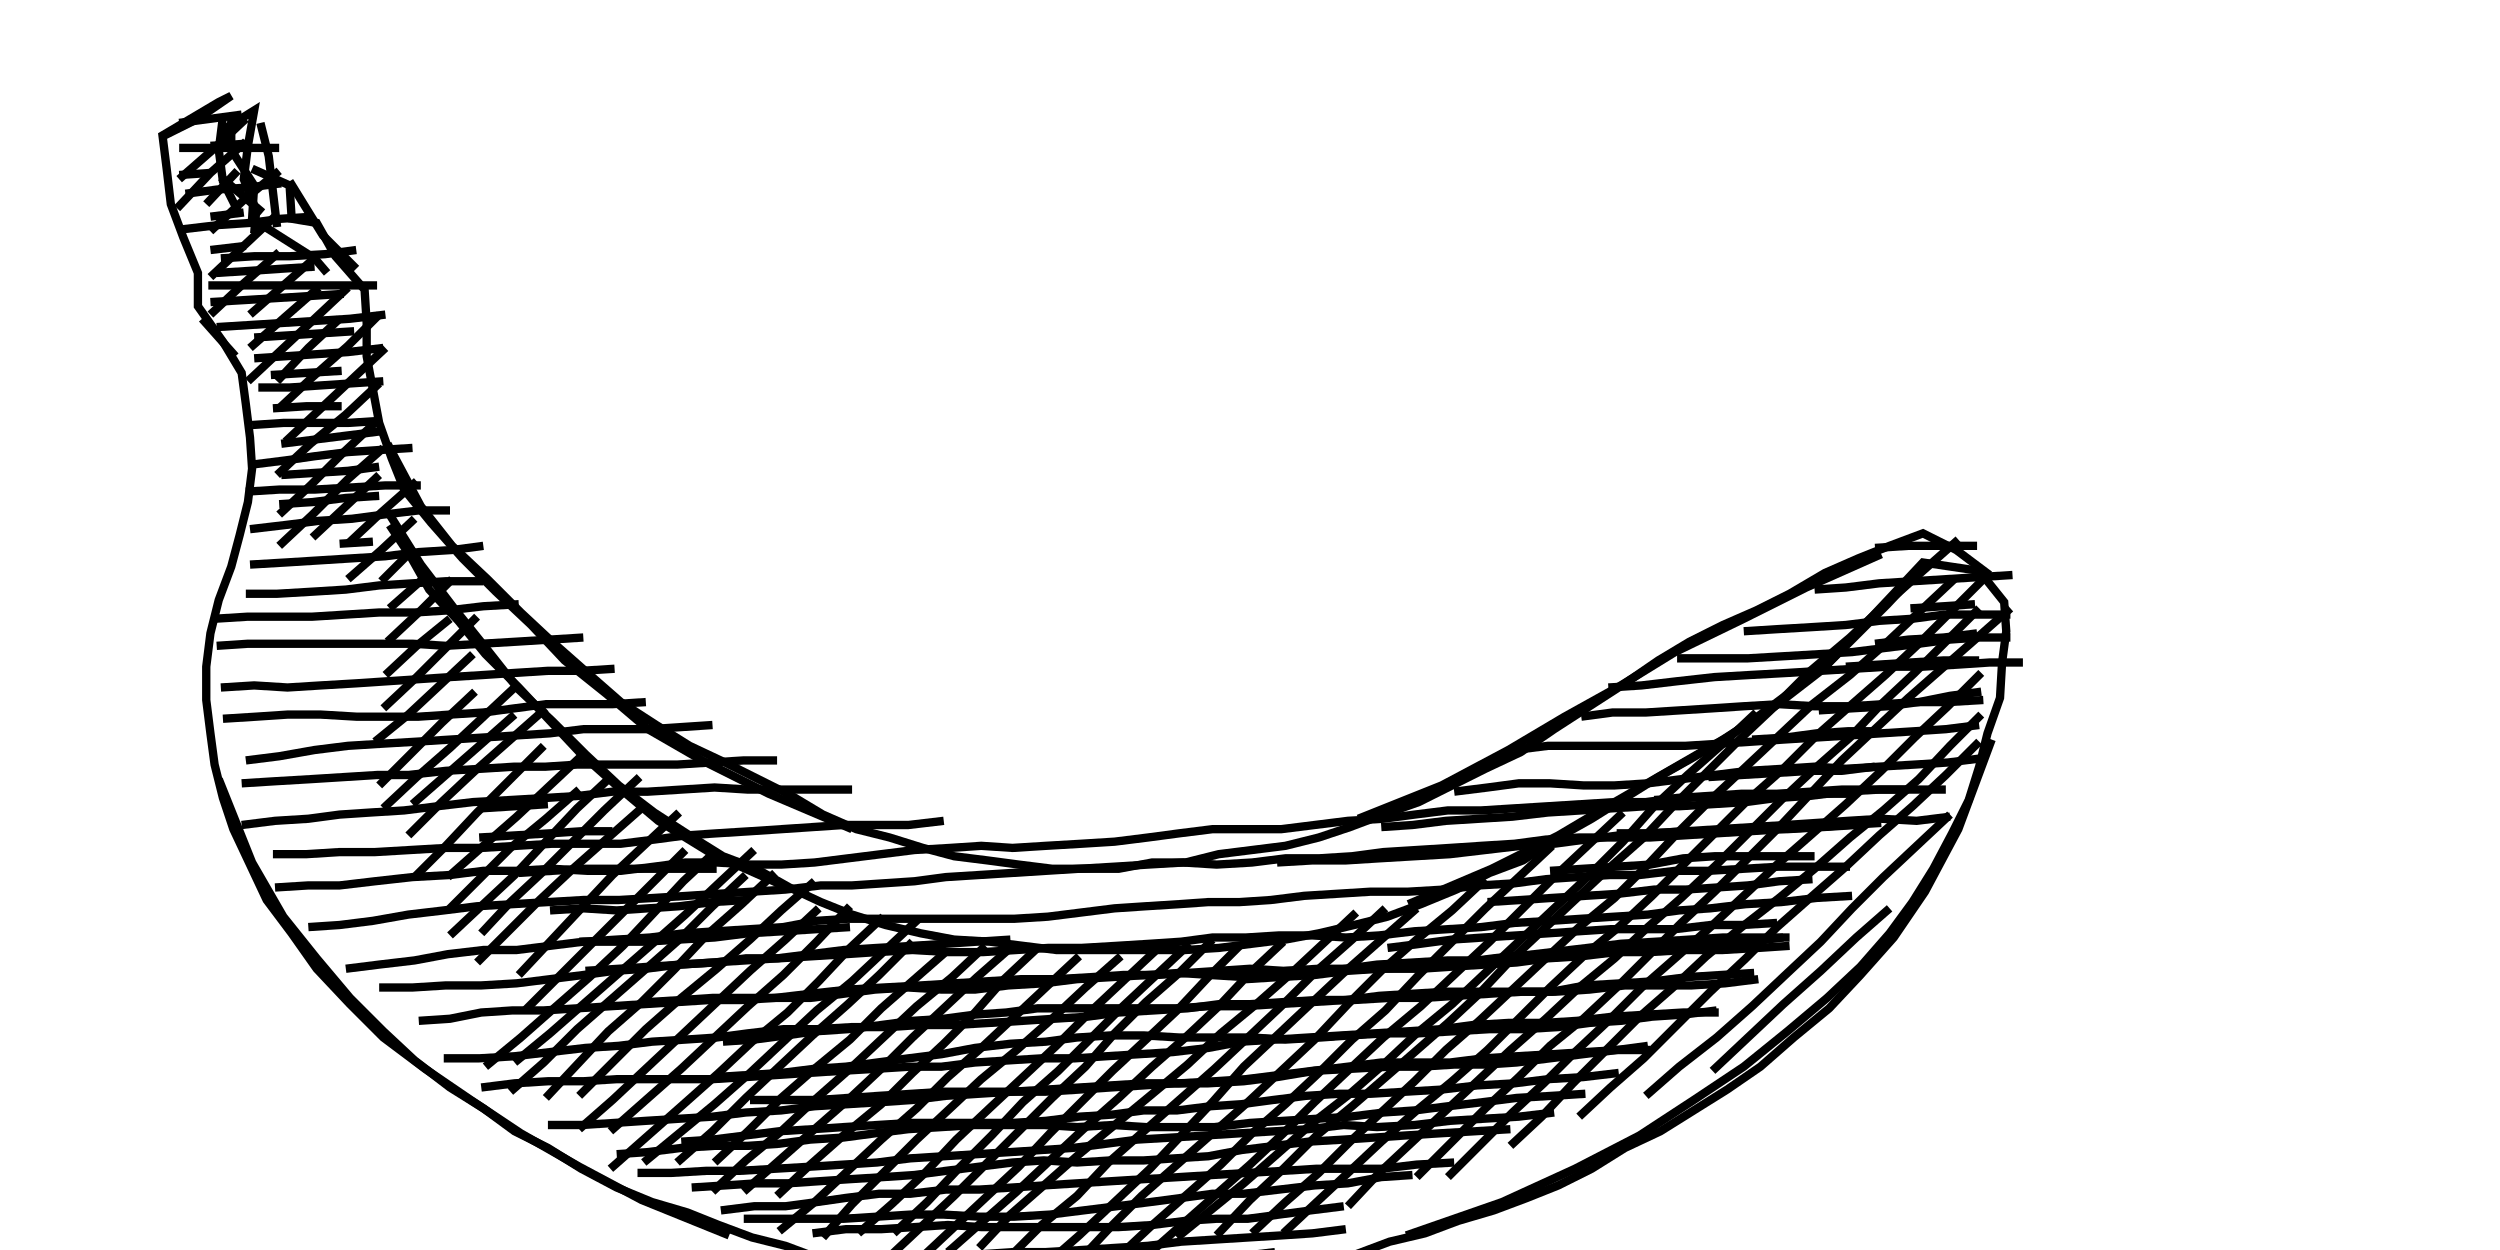
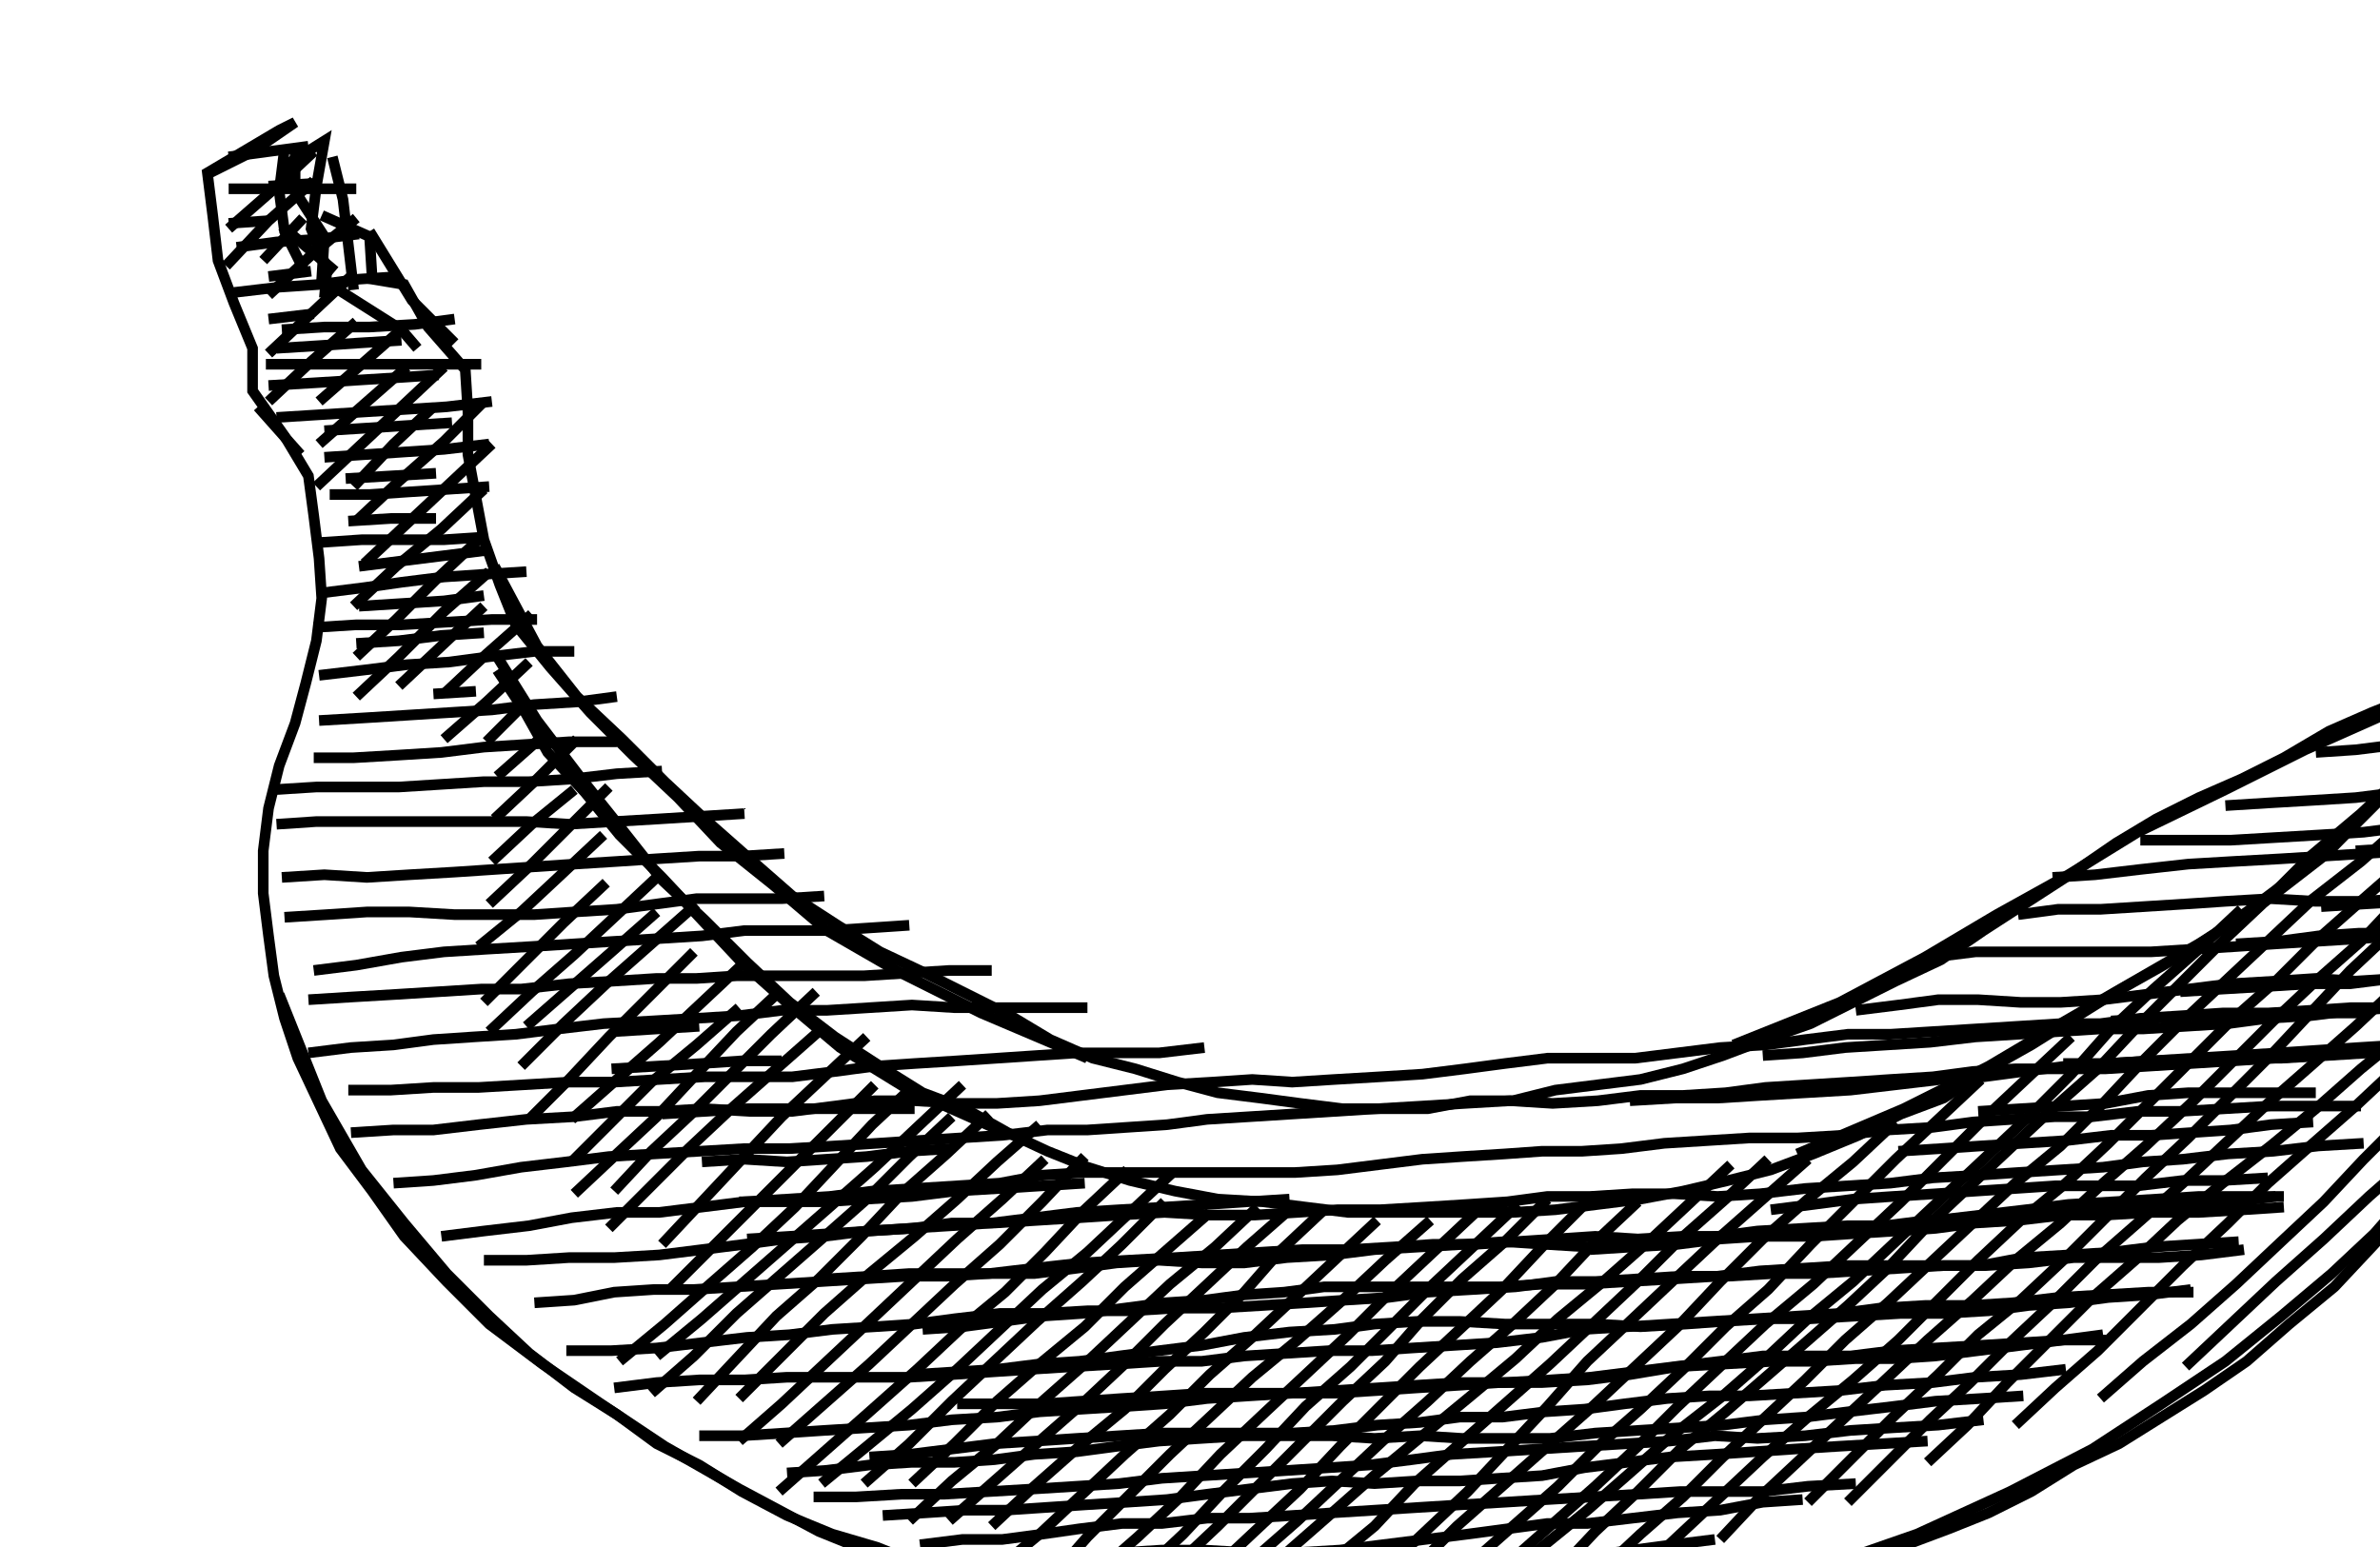
- <svg xmlns="http://www.w3.org/2000/svg" version="1.1" width="100%" height="100%" preserveAspectRatio="xMidYMid meet" viewBox="0 0 600 300">
+ <svg xmlns="http://www.w3.org/2000/svg" version="1.1">
  <polyline points="53.5,28.0,52.5,36.0,53.5,43.5,57.5,51.5" stroke="black" stroke-width="2" fill="none" />
  <polyline points="58.5,51.0,50.5,52.0" stroke="black" stroke-width="2" fill="none" />
  <polyline points="50.5,55.5,58.5,48.0,67.0,41.0" stroke="black" stroke-width="2" fill="none" />
  <polyline points="67.5,44.0,59.5,45.0,52.0,45.5,44.5,46.5" stroke="black" stroke-width="2" fill="none" />
  <polyline points="42.5,50.0,50.5,41.5,59.0,34.0" stroke="black" stroke-width="2" fill="none" />
  <polyline points="59.0,28.5,51.0,36.0,43.0,43.0" stroke="black" stroke-width="2" fill="none" />
  <polyline points="43.0,42.0,50.5,41.5" stroke="black" stroke-width="2" fill="none" />
  <polyline points="53.0,42.5,63.0,51.0" stroke="black" stroke-width="2" fill="none" />
  <polyline points="66.5,51.5,58.5,59.0,50.5,66.5" stroke="black" stroke-width="2" fill="none" />
  <polyline points="52.0,65.5,60.0,65.0,67.5,64.5,75.5,64.0" stroke="black" stroke-width="2" fill="none" />
  <polyline points="76.0,61.5,68.0,68.5,60.0,75.5" stroke="black" stroke-width="2" fill="none" />
  <polyline points="61.0,81.0,69.0,80.5,77.0,80.0,85.0,79.5" stroke="black" stroke-width="2" fill="none" />
  <polyline points="81.5,76.5,74.0,83.5,66.5,91.5" stroke="black" stroke-width="2" fill="none" />
  <polyline points="65.0,90.0,73.5,89.5,82.0,89.0" stroke="black" stroke-width="2" fill="none" />
  <polyline points="91.0,92.0,83.0,99.5,74.5,106.5,66.5,114.0" stroke="black" stroke-width="2" fill="none" />
  <polyline points="67.5,114.0,75.5,113.5,83.5,113.0,91.0,112.0" stroke="black" stroke-width="2" fill="none" />
  <polyline points="91.0,114.0,83.0,121.5,75.0,129.0" stroke="black" stroke-width="2" fill="none" />
  <polyline points="81.5,130.5,89.5,130.0" stroke="black" stroke-width="2" fill="none" />
  <polyline points="93.5,126.0,98.5,133.5,103.0,141.5,110.0,149.0,116.5,157.0,124.5,165.0,132.0,173.0,139.5,181.0,148.5,189.0,158.0,197.0,171.0,205.0,189.0,213.0" stroke="black" stroke-width="2" fill="none" />
  <polyline points="186.0,209.5,178.0,217.0,169.5,224.5,162.0,232.5,154.0,240.5,146.0,247.5,138.5,255.5,131.0,263.5" stroke="black" stroke-width="2" fill="none" />
  <polyline points="131.5,270.0,139.5,270.0,147.5,269.5,155.0,269.0,163.0,268.5,171.0,268.0,179.0,267.0,187.5,266.5,195.5,265.5,203.5,265.0,211.5,264.5,219.0,264.0,227.0,263.0,235.0,262.5,243.0,262.0,251.0,261.5,259.0,261.0,266.5,260.5,274.5,260.0,283.0,260.0,291.5,259.5,299.0,259.0,307.0,258.0,315.0,257.0,323.5,256.0,331.5,255.0,339.5,255.0,348.0,255.0,356.0,254.0,364.0,253.5,372.5,253.0,380.5,252.5,388.0,252.0,396.0,252.0" stroke="black" stroke-width="2" fill="none" />
  <polyline points="379.0,268.0,386.5,261.0,394.5,254.0,402.5,246.0,410.5,238.0,419.0,230.0,426.5,222.5,435.0,215.0,443.0,208.0,451.0,200.5,459.0,193.5,467.0,186.0,475.0,178.0" stroke="black" stroke-width="2" fill="none" />
  <polyline points="475.5,171.5,468.0,179.0,460.5,187.0,452.0,194.5,444.0,201.0,435.5,208.5,427.0,215.5,418.0,222.5,409.5,229.5,401.5,237.0,393.5,244.0,385.5,252.0,377.5,260.0,370.0,268.0,362.5,275.0" stroke="black" stroke-width="2" fill="none" />
  <polyline points="340.0,282.5,348.0,274.5,356.5,266.0,364.5,258.5,372.0,251.0,380.0,244.5,388.0,237.0,395.5,229.5,403.5,221.5,411.5,214.0,419.0,206.5,427.0,198.5,434.5,190.5,442.0,182.5,450.0,175.0,458.0,167.5,466.0,160.5,474.0,153.5,482.5,146.0" stroke="black" stroke-width="2" fill="none" />
  <polyline points="475.0,146.0,467.5,153.5,459.5,161.5,451.5,169.0,444.0,177.0,435.5,184.5,427.5,192.0,420.0,199.5,412.0,207.5,403.5,215.5,395.5,222.5,387.5,230.0,379.0,237.0,371.0,244.5,362.5,252.0,354.0,260.0,346.5,267.0,338.5,274.5,331.0,281.5,323.5,289.5" stroke="black" stroke-width="2" fill="none" />
  <polyline points="347.5,282.5,355.5,274.5,363.0,267.0,370.5,260.0,378.0,252.5,386.0,245.0,394.0,237.0,402.0,230.0,410.5,222.5,418.5,215.0,426.5,207.5,434.5,200.5,443.0,193.0,451.5,185.0,459.5,177.0,467.5,169.5,475.5,161.5" stroke="black" stroke-width="2" fill="none" />
  <polyline points="474.0,145.0,466.5,145.5,458.5,146.0" stroke="black" stroke-width="2" fill="none" />
  <polyline points="460.5,137.0,453.0,145.0,445.0,153.0,437.0,161.0,426.0,169.5,413.5,177.5,400.5,185.0,387.5,192.5,374.0,200.5,358.0,208.5,338.0,217.0" stroke="black" stroke-width="2" fill="none" />
  <polyline points="340.0,218.0,331.5,225.5,323.0,233.0,315.0,240.5,306.5,248.5,298.5,256.0,291.0,264.5,283.5,272.5,276.0,280.5,267.5,288.5,259.0,296.5,251.0,303.5" stroke="black" stroke-width="2" fill="none" />
  <polyline points="274.5,302.0,283.0,294.5,291.5,287.0,300.0,279.5,308.0,272.0,315.5,264.5,324.0,256.5,332.0,249.0,341.0,241.5,349.5,233.5,357.5,226.0,365.5,218.0,373.5,210.0,381.5,202.5,389.5,195.0" stroke="black" stroke-width="2" fill="none" />
  <polyline points="388.0,200.0,396.0,200.0,404.5,199.5,413.0,199.5,421.0,199.0,429.0,199.0,437.5,198.5,445.5,198.0" stroke="black" stroke-width="2" fill="none" />
  <polyline points="453.5,218.0,445.5,225.0,437.0,233.0,428.0,241.0,419.5,249.0,411.0,257.0" stroke="black" stroke-width="2" fill="none" />
  <polyline points="395.0,263.0,403.0,256.0,412.0,249.0,420.5,241.5,429.0,233.5,437.0,226.0,444.5,218.0,452.0,210.5,460.0,203.0,468.0,195.5" stroke="black" stroke-width="2" fill="none" />
  <polyline points="475.0,158.5,466.5,158.5,458.5,159.0,451.0,159.5,443.0,160.0" stroke="black" stroke-width="2" fill="none" />
  <polyline points="450.0,154.5,458.0,153.5,466.5,153.0,474.5,152.0" stroke="black" stroke-width="2" fill="none" />
  <polyline points="476.5,138.5,468.5,146.5,460.5,154.5,452.5,162.0,444.5,169.0,436.0,176.5,428.0,184.5,419.5,192.0,411.5,200.0,404.0,207.5,396.5,215.0,388.5,222.5,380.0,229.5,372.0,237.0,364.5,244.5,357.0,252.0,348.5,259.5,340.0,266.5,331.5,274.0,323.5,281.5,316.0,288.5,308.0,296.0" stroke="black" stroke-width="2" fill="none" />
  <polyline points="300.5,296.0,308.5,288.5,316.5,281.5,324.0,274.0,332.0,266.5,339.5,259.5,347.0,252.0,355.0,245.0,363.0,237.5,371.0,230.0,379.0,222.5,387.5,215.5,395.5,207.5,403.0,199.5,410.5,192.0,418.5,184.5,426.5,177.0,435.0,169.0,444.0,162.0,452.5,154.5,461.0,146.5,469.0,139.0" stroke="black" stroke-width="2" fill="none" />
  <polyline points="470.0,129.5,461.5,137.0,452.5,145.0,444.0,153.0,434.5,161.0,426.5,169.0,418.0,177.0,410.0,185.0,402.0,193.0,394.5,201.0,386.0,208.5,378.5,215.5,370.5,223.0,362.5,230.5,355.0,238.5,347.5,245.5,339.5,252.5,332.0,259.0,324.5,265.5,316.0,272.5,308.0,280.5,300.0,288.0,292.0,296.5" stroke="black" stroke-width="2" fill="none" />
  <polyline points="282.5,297.0,290.5,290.5,298.5,284.0,306.5,277.0,315.0,269.5,324.0,262.5,332.0,255.5,340.0,248.0,348.5,241.0,357.0,233.0,365.0,225.5,373.0,218.0,381.5,210.0,389.5,202.0,397.0,193.5,405.0,186.0,413.5,178.5,421.5,171.0" stroke="black" stroke-width="2" fill="none" />
  <polyline points="420.5,177.5,428.5,177.0,436.0,176.0,443.5,175.5,451.0,175.5" stroke="black" stroke-width="2" fill="none" />
  <polyline points="436.5,170.5,444.5,170.0,453.0,169.5,460.5,168.5,468.0,167.0,475.5,166.0" stroke="black" stroke-width="2" fill="none" />
  <polyline points="474.5,131.0,466.5,131.0,458.0,131.0,450.0,131.5" stroke="black" stroke-width="2" fill="none" />
  <polyline points="451.5,133.0,433.5,141.0,418.5,148.5,402.0,156.5,389.0,164.5,375.5,172.0,362.0,180.0,346.0,188.5,326.0,196.5" stroke="black" stroke-width="2" fill="none" />
  <polyline points="331.5,198.5,339.0,198.0,347.0,197.0,355.0,196.5,363.0,196.0,371.5,195.0,379.5,194.5,387.0,194.0,395.0,193.5,403.0,193.5,411.0,193.0,419.0,192.5,426.5,191.5,434.5,191.0,442.5,190.0,451.0,189.5,459.0,189.5,467.0,189.5" stroke="black" stroke-width="2" fill="none" />
  <polyline points="483.0,138.0,475.0,138.5,467.0,139.0,459.0,139.5,451.0,140.0,443.0,141.0,435.5,141.5" stroke="black" stroke-width="2" fill="none" />
  <polyline points="418.5,151.5,426.5,151.0,435.0,150.5,443.0,150.0,451.0,149.0,459.0,148.5,466.5,147.5,474.5,147.5,482.5,147.5" stroke="black" stroke-width="2" fill="none" />
  <polyline points="450.0,184.0,442.0,185.0,434.5,185.0,426.5,185.5,418.0,186.0,410.0,186.5" stroke="black" stroke-width="2" fill="none" />
  <polyline points="397.0,192.0,405.0,191.5,413.5,191.0,422.0,191.0,430.0,191.0,438.0,190.5,445.5,190.5" stroke="black" stroke-width="2" fill="none" />
  <polyline points="482.5,153.0,475.0,153.0,468.0,153.5,460.5,154.5,452.5,155.5,444.5,156.5,436.5,157.0,428.0,157.5,419.5,158.0,411.0,158.0,402.5,158.0" stroke="black" stroke-width="2" fill="none" />
  <polyline points="386.0,165.0,394.0,164.5,402.5,163.5,411.5,162.5,420.0,162.0,429.0,161.5,437.0,161.0,445.0,160.5,453.0,160.0,461.5,160.0,470.0,159.5,477.5,159.0,485.5,159.0" stroke="black" stroke-width="2" fill="none" />
  <polyline points="476.0,168.0,467.5,168.5,459.5,168.5,452.0,169.0,444.0,169.5,435.5,169.5,427.0,169.0,418.5,169.5,411.0,170.0,403.0,170.5,395.0,171.0,387.0,171.0,379.5,172.0" stroke="black" stroke-width="2" fill="none" />
  <polyline points="363.5,180.0,371.5,179.0,380.0,179.0,388.0,179.0,396.5,179.0,404.5,179.0,412.5,178.5,420.5,178.0,428.0,177.5,436.0,177.0,444.0,176.5,451.5,176.0,459.5,175.5,467.0,175.0,475.0,174.0" stroke="black" stroke-width="2" fill="none" />
  <polyline points="372.5,203.0,364.5,210.5,356.5,218.0,348.5,226.0,340.5,234.0,332.5,242.5,324.5,249.5,316.5,257.5,308.5,265.0,300.5,272.0,293.0,279.5,284.5,287.0,276.0,294.5,268.0,302.0" stroke="black" stroke-width="2" fill="none" />
  <polyline points="259.5,302.0,266.5,294.5,274.0,287.0,282.5,279.5,291.0,272.0,299.5,264.5,307.5,257.0,315.5,249.5,323.5,241.0,331.5,233.0,340.0,225.5,348.5,218.5,356.5,211.0" stroke="black" stroke-width="2" fill="none" />
  <polyline points="357.0,216.5,365.0,216.0,372.5,215.5,380.5,215.0,388.5,214.5,397.0,213.5,404.5,213.5,412.0,213.0,419.5,212.5,427.0,211.5,435.0,211.0" stroke="black" stroke-width="2" fill="none" />
  <polyline points="435.5,205.5,427.5,205.5,419.5,205.5,411.5,205.5,404.0,206.0,396.0,207.5,388.0,208.0,380.0,208.5,372.0,209.0" stroke="black" stroke-width="2" fill="none" />
  <polyline points="349.0,190.0,357.0,189.0,364.5,188.0,372.0,188.0,380.0,188.5,387.5,188.5,395.5,188.0,403.5,187.0,411.5,186.0,419.5,185.0,428.0,184.5,435.5,184.0,443.0,184.5,451.0,184.0,459.5,183.5,467.5,183.0,475.5,182.0" stroke="black" stroke-width="2" fill="none" />
  <polyline points="332.5,218.0,324.5,225.5,316.0,233.0,308.0,241.0,299.5,249.0,291.5,256.5,283.0,264.0,274.5,271.5,266.0,279.0,258.5,287.0,250.0,294.0,242.5,301.5" stroke="black" stroke-width="2" fill="none" />
  <polyline points="235.0,299.5,242.5,291.5,250.5,284.5,259.0,277.0,267.5,270.0,276.0,263.0,285.0,255.5,293.0,248.0,301.5,241.0,310.0,233.5,317.5,226.5,325.5,219.0" stroke="black" stroke-width="2" fill="none" />
  <polyline points="333.0,227.5,341.0,226.5,348.5,225.5,356.0,225.0,364.0,224.5,371.5,224.0,379.0,223.5,386.5,223.0,394.5,223.0,402.0,223.0,410.5,222.0,418.0,222.0,426.5,221.5" stroke="black" stroke-width="2" fill="none" />
  <polyline points="308.0,226.0,300.0,233.5,292.5,241.5,284.5,249.0,276.5,256.0,268.5,263.5,260.0,271.0,252.0,278.5,244.0,286.0,236.0,293.0,227.5,300.5" stroke="black" stroke-width="2" fill="none" />
  <polyline points="221.0,302.0,229.0,294.5,237.0,287.0,244.5,280.0,252.0,272.0,259.5,264.5,267.0,257.0,274.5,250.0,282.5,242.5,290.0,234.5,297.5,227.0" stroke="black" stroke-width="2" fill="none" />
  <polyline points="291.0,225.5,283.0,233.5,275.0,240.5,267.5,248.0,260.5,256.0,252.5,263.5,245.0,271.0,237.0,279.0,229.0,287.0,220.5,295.0,212.5,302.5" stroke="black" stroke-width="2" fill="none" />
  <polyline points="214.5,296.0,222.5,288.5,230.0,280.5,238.0,272.5,245.5,264.5,254.0,257.0,262.0,249.0,269.5,241.5,277.5,234.0,285.5,226.5" stroke="black" stroke-width="2" fill="none" />
  <polyline points="277.5,228.0,269.5,235.5,261.5,243.0,253.5,251.0,245.5,258.5,238.0,265.5,229.5,273.5,222.0,281.5,214.0,289.0,206.0,296.0" stroke="black" stroke-width="2" fill="none" />
  <polyline points="204.0,302.5,212.5,302.5,220.0,302.0,227.5,301.5,235.5,301.0,243.0,300.5,251.0,300.5,259.5,300.0,267.5,299.5,275.5,299.0,283.5,298.0,291.5,297.5,299.5,297.0,307.5,296.5,315.0,296.0,323.0,295.0" stroke="black" stroke-width="2" fill="none" />
  <polyline points="299.0,235.0,307.0,234.5,315.5,234.0,323.5,233.0,331.0,232.5,339.0,232.0,346.5,231.5,354.5,230.5,362.5,229.5,371.0,229.0,379.0,228.5,387.5,228.0,395.0,227.5,403.0,227.0,411.5,226.5,420.0,226.0,428.0,225.0" stroke="black" stroke-width="2" fill="none" />
  <polyline points="468.0,196.0,460.0,197.0,451.5,196.5,443.5,197.0,436.0,197.5,428.5,198.0,420.5,198.5,412.5,199.0,404.5,199.5,396.5,200.0,388.5,200.5,380.5,201.5,373.0,202.5,365.0,203.0,356.5,204.0,348.0,205.0,339.5,205.5,331.0,206.0,323.0,206.5,315.0,206.5,306.5,207.0" stroke="black" stroke-width="2" fill="none" />
  <polyline points="269.0,229.5,260.5,237.0,252.5,244.5,244.0,252.0,235.5,259.0,227.5,266.5,220.0,273.5,212.0,281.5,204.5,289.0,197.5,297.0" stroke="black" stroke-width="2" fill="none" />
  <polyline points="195.0,296.0,203.0,295.0,211.5,295.0,219.5,294.5,227.5,294.0,235.5,294.5,243.5,294.5,252.0,294.5,260.5,294.5,268.5,294.5,276.5,294.0,284.5,293.0,292.0,292.5,299.5,292.5,307.0,291.5,314.5,290.5,322.5,289.5" stroke="black" stroke-width="2" fill="none" />
  <polyline points="259.0,229.5,251.5,236.5,243.5,244.0,235.5,251.5,227.5,258.5,220.0,266.0,211.5,273.5,203.5,281.0,195.5,288.5,187.0,295.5" stroke="black" stroke-width="2" fill="none" />
  <polyline points="186.5,287.0,194.5,279.5,203.0,272.0,211.5,265.0,219.0,257.5,226.5,250.5,234.0,243.0,241.0,235.0,249.0,227.5" stroke="black" stroke-width="2" fill="none" />
  <polyline points="242.5,227.5,234.5,234.5,226.5,242.0,219.0,249.0,211.5,256.5,203.5,264.0,195.5,271.0,187.0,278.5,178.5,286.0" stroke="black" stroke-width="2" fill="none" />
  <polyline points="178.5,292.5,186.5,292.5,194.5,292.5,202.5,292.5,210.5,292.0,218.5,291.5,226.5,291.5,235.0,292.0,243.5,292.0,252.0,291.5,260.0,290.5,268.0,289.5,276.0,288.5,283.5,287.5,291.0,286.5,298.5,286.5,307.0,285.5,315.5,284.5,323.5,284.0,331.5,282.5,339.0,282.0" stroke="black" stroke-width="2" fill="none" />
  <polyline points="236.5,227.0,228.5,234.5,220.0,241.5,212.0,249.0,204.0,256.5,195.5,264.0,187.5,271.5,179.0,278.5,171.0,286.0" stroke="black" stroke-width="2" fill="none" />
  <polyline points="173.0,290.5,181.0,289.5,188.5,289.5,196.0,288.5,203.0,287.5,211.0,286.5,218.5,286.5,227.0,285.5,235.0,285.5,243.0,285.0,250.5,284.5,258.5,284.0,266.5,283.5,274.5,283.0,283.0,282.5,291.0,282.0,299.5,281.5,308.0,281.0,316.0,280.5,323.5,280.5,331.5,280.5,340.0,279.5,349.0,279.0" stroke="black" stroke-width="2" fill="none" />
  <polyline points="306.0,300.5,297.5,301.5,290.0,301.5,282.5,302.0,275.0,302.5,268.0,303.5,260.0,304.5,252.5,305.0,244.5,305.0,236.5,306.0,228.5,307.5,220.5,308.0" stroke="black" stroke-width="2" fill="none" />
  <polyline points="171.5,279.0,179.5,271.5,187.5,263.5,195.5,256.5,204.0,249.5,211.5,242.0,219.5,235.0,227.5,228.0" stroke="black" stroke-width="2" fill="none" />
  <polyline points="219.0,226.0,211.0,234.0,203.5,241.0,195.0,248.5,187.0,256.0,179.0,263.5,171.0,271.5,162.5,279.0" stroke="black" stroke-width="2" fill="none" />
  <polyline points="163.5,274.0,171.0,273.5,179.0,272.5,187.0,271.5,195.0,271.0,202.5,270.5,210.5,270.0,218.5,269.5,226.5,269.5,235.0,269.5,243.0,269.5,251.0,269.0,259.0,268.0,267.0,267.5,274.5,266.5,282.5,266.5,290.5,265.5,298.0,265.0,305.5,264.0,313.5,263.0,321.5,262.5,329.0,262.5,337.5,262.0,346.0,261.5,354.5,260.5,363.5,260.0,371.5,259.0,380.0,258.5,388.5,257.5" stroke="black" stroke-width="2" fill="none" />
  <polyline points="220.5,220.5,212.5,228.0,204.5,235.5,196.0,242.5,188.0,250.0,180.0,257.5,171.5,265.0,163.0,272.0,154.5,279.0" stroke="black" stroke-width="2" fill="none" />
  <polyline points="153.0,281.5,161.0,281.5,169.5,281.0,177.5,281.0,186.0,280.5,194.5,280.0,202.5,279.5,210.5,279.0,218.5,278.0,226.5,277.5,234.5,277.0,242.5,276.5,250.0,276.0,257.5,275.5,265.5,274.5,273.0,273.5,281.5,273.0,289.5,272.5,297.5,272.0,306.0,271.5,314.0,271.0,322.5,270.0,330.5,270.5,339.5,270.0,348.0,269.0,356.0,268.5,364.5,268.0,373.0,267.0" stroke="black" stroke-width="2" fill="none" />
  <polyline points="212.0,220.0,204.0,227.5,196.5,235.5,189.0,243.0,180.5,250.0,172.5,257.5,163.5,265.5,155.0,273.0,146.5,280.5" stroke="black" stroke-width="2" fill="none" />
  <polyline points="148.0,277.0,155.5,276.5,163.5,275.5,171.5,275.0,179.5,275.0,187.0,274.5,194.5,273.5,202.5,273.0,210.0,272.0,218.0,271.0,226.0,270.5,234.0,270.0,242.5,270.0,250.5,270.0,258.5,270.5,267.0,270.0,275.0,270.5,283.5,270.5,291.5,270.5,300.0,269.5,308.0,269.0,316.0,268.5,324.0,268.0,332.0,267.0,339.5,266.5,347.5,265.5,356.0,264.5,364.0,263.5,372.5,263.0,380.5,262.5" stroke="black" stroke-width="2" fill="none" />
  <polyline points="204.0,217.5,196.0,226.0,188.0,234.0,179.5,241.5,171.5,249.0,163.5,256.5,155.0,264.0,146.5,271.5" stroke="black" stroke-width="2" fill="none" />
  <polyline points="139.0,271.0,147.0,264.0,155.0,256.5,163.0,249.0,171.5,241.0,180.0,233.0,188.5,225.5,196.5,218.0" stroke="black" stroke-width="2" fill="none" />
  <polyline points="195.5,211.5,187.5,218.5,180.0,225.5,172.0,232.5,163.5,239.5,155.0,247.0,147.0,255.0,139.0,263.0" stroke="black" stroke-width="2" fill="none" />
  <polyline points="122.5,262.0,130.5,255.0,138.5,247.0,146.5,240.0,154.5,233.0,163.0,225.5,171.0,217.5,179.0,210.0" stroke="black" stroke-width="2" fill="none" />
  <polyline points="181.0,204.0,173.0,211.5,164.5,219.5,156.0,227.0,148.0,234.0,140.0,241.0,132.0,248.0,123.5,255.0" stroke="black" stroke-width="2" fill="none" />
  <polyline points="116.5,256.0,125.0,249.0,133.5,241.5,141.5,234.5,149.5,227.0,157.0,219.0,164.0,211.5,171.5,204.5" stroke="black" stroke-width="2" fill="none" />
  <polyline points="164.5,204.0,156.5,212.0,149.0,219.5,141.5,227.0,133.5,235.0,126.0,242.5" stroke="black" stroke-width="2" fill="none" />
  <polyline points="124.5,234.0,132.0,226.0,139.5,218.0,147.0,210.0,155.0,202.5,163.0,195.0" stroke="black" stroke-width="2" fill="none" />
  <polyline points="154.5,193.5,146.0,201.0,137.5,208.5,129.5,216.0,122.0,223.5,114.5,231.0" stroke="black" stroke-width="2" fill="none" />
  <polyline points="115.5,224.0,122.5,216.5,130.0,209.5,137.5,202.0,145.0,194.5,153.5,186.5" stroke="black" stroke-width="2" fill="none" />
  <polyline points="146.0,187.0,138.5,194.0,130.5,202.5,123.5,210.0,116.0,217.0,108.0,224.5" stroke="black" stroke-width="2" fill="none" />
  <polyline points="107.5,218.5,115.0,211.0,122.5,203.5,131.0,196.5,139.0,189.5" stroke="black" stroke-width="2" fill="none" />
  <polyline points="140.0,181.0,132.0,188.5,124.0,196.0,116.0,203.0,107.5,210.5" stroke="black" stroke-width="2" fill="none" />
  <polyline points="99.5,210.5,107.0,203.0,114.5,195.0,122.5,187.0,130.5,179.0" stroke="black" stroke-width="2" fill="none" />
  <polyline points="131.0,170.0,122.5,177.5,114.0,185.0,106.0,192.5,98.0,200.5" stroke="black" stroke-width="2" fill="none" />
  <polyline points="99.0,193.0,107.0,186.0,115.0,179.0,123.5,171.5" stroke="black" stroke-width="2" fill="none" />
  <polyline points="123.5,165.0,115.5,172.5,108.0,179.5,100.0,186.5,92.0,194.0" stroke="black" stroke-width="2" fill="none" />
  <polyline points="91.0,188.5,98.5,181.0,106.0,173.5,114.0,166.0" stroke="black" stroke-width="2" fill="none" />
  <polyline points="113.5,157.0,105.5,164.5,98.0,171.5,90.0,178.0" stroke="black" stroke-width="2" fill="none" />
  <polyline points="92.0,170.0,100.0,162.5,107.0,155.5,114.5,148.0" stroke="black" stroke-width="2" fill="none" />
  <polyline points="108.0,148.5,100.0,155.0,92.5,162.0" stroke="black" stroke-width="2" fill="none" />
  <polyline points="93.0,154.0,101.0,146.5,108.5,139.0" stroke="black" stroke-width="2" fill="none" />
  <polyline points="102.0,138.5,93.5,146.0" stroke="black" stroke-width="2" fill="none" />
  <polyline points="91.5,139.5,99.5,131.5" stroke="black" stroke-width="2" fill="none" />
  <polyline points="99.5,124.5,91.5,132.0,83.5,139.0" stroke="black" stroke-width="2" fill="none" />
  <polyline points="83.5,130.5,91.5,123.0,100.0,115.5" stroke="black" stroke-width="2" fill="none" />
  <polyline points="91.0,119.0,83.0,119.5,75.0,120.5,67.0,121.0" stroke="black" stroke-width="2" fill="none" />
  <polyline points="67.0,123.5,74.5,116.5,82.0,109.0,90.5,101.0" stroke="black" stroke-width="2" fill="none" />
  <polyline points="91.5,103.5,83.5,104.5,75.5,105.5,67.5,106.5" stroke="black" stroke-width="2" fill="none" />
  <polyline points="68.5,106.0,76.5,98.5,84.5,91.0,92.5,83.5" stroke="black" stroke-width="2" fill="none" />
  <polyline points="91.0,75.5,83.5,83.0,75.0,90.5,67.0,98.0" stroke="black" stroke-width="2" fill="none" />
  <polyline points="65.5,98.0,73.5,97.5,82.0,97.5" stroke="black" stroke-width="2" fill="none" />
  <polyline points="92.0,107.5,83.5,115.0,75.0,123.5,67.0,131.0" stroke="black" stroke-width="2" fill="none" />
  <polyline points="60.0,127.0,68.5,126.0,76.5,125.0,84.5,124.5,92.0,123.5,100.5,122.5,108.0,122.5" stroke="black" stroke-width="2" fill="none" />
  <polyline points="116.0,131.0,108.5,132.0,100.5,132.5,92.5,133.5,84.5,134.0,76.5,134.5,68.5,135.0,60.0,135.5" stroke="black" stroke-width="2" fill="none" />
  <polyline points="59.0,142.5,66.5,142.5,75.0,142.0,83.0,141.5,91.0,140.5,99.0,140.0,107.0,139.5,116.0,139.5" stroke="black" stroke-width="2" fill="none" />
  <polyline points="101.0,116.5,92.5,116.5,84.0,117.0,75.5,117.5,67.0,117.5,59.0,118.0" stroke="black" stroke-width="2" fill="none" />
  <polyline points="60.5,111.5,68.5,110.5,75.5,109.5,83.5,108.5,91.0,108.0,99.0,107.5" stroke="black" stroke-width="2" fill="none" />
  <polyline points="93.0,106.5,101.0,121.5,108.5,131.0,117.0,139.0,125.0,147.0,132.5,154.0,141.0,161.5,149.0,168.5,157.5,174.0,165.5,179.0,174.0,183.0,182.0,187.0,190.0,191.0,197.5,195.5,205.5,199.0,213.5,201.0,221.5,203.5,229.0,205.5,237.0,206.5,244.5,207.5,252.5,208.5,260.5,208.5,268.5,208.5,276.5,207.0,284.5,207.0,292.5,205.0,300.5,204.0,308.5,203.0,316.5,201.0,324.0,198.5,332.0,195.5,340.5,192.5,348.5,188.5,356.5,184.5,365.0,180.5,373.0,175.0,381.5,169.5,390.0,164.0,398.0,158.5,405.5,154.0,413.5,150.0,421.5,146.5,429.5,142.5,438.0,137.5,446.0,134.0,453.5,131.0,461.5,128.0,469.5,132.0,477.5,138.0" stroke="black" stroke-width="2" fill="none" />
  <polyline points="395.5,251.0,388.0,252.0,380.0,253.0,372.0,254.0,364.0,255.0,356.5,255.5,349.0,255.5,341.0,256.0,333.5,256.0,324.5,256.5,315.5,257.0,306.5,258.5,298.5,259.5,290.0,260.0,282.0,260.0,274.5,260.5,266.5,261.0,259.0,261.5,251.0,262.0,243.0,262.0,235.0,262.0,226.5,262.0,219.0,262.5,211.0,263.0,203.5,263.5,196.0,264.0,188.5,264.0,180.0,264.0" stroke="black" stroke-width="2" fill="none" />
  <polyline points="171.5,258.5,179.5,258.0,187.5,257.5,195.5,256.5,203.0,256.0,210.5,255.0,218.0,254.0,226.0,253.0,234.0,251.5,242.5,250.5,251.0,250.0,258.5,249.0,266.5,248.5,274.5,248.5,283.0,249.0,292.0,249.0,300.5,249.0,308.5,249.5,317.0,249.0,324.0,248.5,332.5,248.0,340.5,248.0,349.0,247.5,357.5,247.0,365.5,247.0,374.0,246.5,381.5,245.5,389.0,245.0,396.5,244.0,404.0,243.5,412.0,242.5" stroke="black" stroke-width="2" fill="none" />
  <polyline points="421.0,233.5,413.0,234.0,405.0,234.5,397.0,235.5,389.0,236.0,380.5,236.5,372.5,238.0,364.0,238.0,355.5,238.0,347.0,238.0,339.0,238.5,331.0,239.0,323.0,240.0,315.0,240.5,306.5,241.0,298.0,241.5,290.0,241.5,282.0,242.0,274.0,242.0,266.0,242.0,257.5,242.0,249.0,242.0,241.5,243.0,234.0,243.5,226.5,244.5,219.0,245.0,211.5,246.0,203.5,247.0,196.0,247.5,188.5,248.5,181.0,249.5,173.5,250.0" stroke="black" stroke-width="2" fill="none" />
  <polyline points="155.5,240.5,163.5,240.0,171.0,239.5,179.0,239.5,187.0,239.5,194.5,239.5,202.5,238.5,210.0,237.5,218.0,237.0,226.0,237.5,234.0,237.5,242.0,236.5,250.5,236.0,258.5,235.0,267.0,234.5,275.5,234.0,283.0,233.5,290.5,234.0,298.5,234.5,307.0,234.0,315.0,233.5,323.0,232.5,330.5,231.5,339.0,231.0,347.5,230.5,355.5,230.5,364.0,229.5,372.5,228.5,381.0,227.5,389.0,226.5,397.5,226.0,405.5,225.5,413.5,225.0,421.5,225.0,429.5,225.0" stroke="black" stroke-width="2" fill="none" />
  <polyline points="362.5,271.0,354.0,271.5,345.5,272.0,337.5,272.5,330.0,273.0,322.5,273.5,314.0,274.0,306.0,275.0,298.0,276.0,290.0,277.5,282.0,278.0,274.5,278.5,266.5,278.5,258.5,279.0,250.5,278.5,243.0,279.0,235.0,280.0,227.0,281.0,219.5,282.0,212.0,282.5,204.0,283.0,196.5,283.5,189.0,284.0,181.5,284.0,174.0,284.5,166.0,285.0" stroke="black" stroke-width="2" fill="none" />
  <polyline points="115.5,261.0,123.5,260.0,131.5,259.5,140.0,259.5,148.0,259.0,155.5,259.0,163.5,259.0,171.0,259.0,179.0,258.5,186.5,258.0,194.0,257.5,202.0,257.0,210.5,256.5,218.5,256.0,226.0,256.0,234.0,255.0,242.0,254.5,250.0,254.0,258.0,254.0,265.5,253.5,273.5,253.0,281.5,252.5,290.0,251.5,298.0,250.0,306.0,249.5,314.0,249.0,322.0,248.5,330.0,248.0,338.0,247.5,346.0,247.0,353.5,246.0,362.0,245.5,370.5,245.5,378.5,245.0,387.0,244.0,395.5,243.5,404.0,243.0,412.5,243.0" stroke="black" stroke-width="2" fill="none" />
  <polyline points="242.5,225.5,234.5,226.0,227.0,226.5,219.0,227.0,210.5,227.5,202.5,228.0,194.5,229.0,186.5,230.0,179.0,230.5,171.0,231.0,163.5,231.5,156.0,232.0,148.5,232.5,140.5,233.0" stroke="black" stroke-width="2" fill="none" />
  <polyline points="139.0,226.0,147.0,226.0,155.0,226.0,163.0,225.5,171.5,225.0,179.5,224.0,188.0,223.5,196.0,223.0,204.0,222.5" stroke="black" stroke-width="2" fill="none" />
  <polyline points="179.0,216.0,171.0,216.5,163.0,217.5,155.5,218.0,148.0,218.5,140.0,218.0,132.0,218.5" stroke="black" stroke-width="2" fill="none" />
  <polyline points="124.5,209.5,132.5,209.0,140.5,208.5,148.5,208.5,156.0,208.5,164.0,208.5,172.0,208.5" stroke="black" stroke-width="2" fill="none" />
  <polyline points="147.0,199.5,139.5,199.5,132.0,200.0,123.5,200.5,115.0,201.0" stroke="black" stroke-width="2" fill="none" />
  <polyline points="115.5,194.0,123.5,193.5,131.5,193.0" stroke="black" stroke-width="2" fill="none" />
  <polyline points="91.0,237.0,99.0,237.0,107.0,236.5,115.5,236.5,124.0,236.0,132.0,235.0,140.0,234.0,147.5,233.0,155.0,232.5,163.0,231.5,171.5,231.0,179.0,230.0,187.0,230.0,195.0,229.5,203.0,229.0,210.5,228.5,219.0,228.0,227.5,228.5,236.0,228.5,244.0,228.0,251.5,227.5,259.5,227.5,268.0,227.0,276.0,226.5,283.5,226.0,291.0,225.0,299.0,225.0,307.0,224.5,315.0,224.5,323.0,225.0,331.0,224.5,339.5,223.5,347.5,223.0,355.5,222.5,363.5,221.5,372.0,221.0,379.5,220.5,387.5,220.0,395.5,219.5,403.0,218.5,410.5,218.0,419.0,217.0,427.5,216.5,436.0,215.5,444.5,215.0" stroke="black" stroke-width="2" fill="none" />
  <polyline points="422.0,235.0,414.0,236.0,406.0,236.5,397.5,236.5,390.0,236.5,381.5,237.5,373.5,238.0,365.5,238.0,357.5,238.5,349.5,239.0,341.5,239.5,333.5,239.5,325.0,240.0,316.0,240.0,308.0,240.5,300.0,241.0,292.5,241.0,285.0,242.0,277.0,242.5,268.5,243.0,261.0,244.0,253.0,244.5,245.5,245.0,237.5,245.5,229.0,246.0,221.0,246.0,213.0,246.5,204.5,246.5,196.0,247.0,188.0,247.0,179.5,248.0,172.0,249.0,164.5,249.5,156.5,250.0,148.5,251.0,140.5,251.5,132.0,252.5,123.5,253.5,115.0,254.0,106.5,254.0" stroke="black" stroke-width="2" fill="none" />
  <polyline points="100.5,245.0,108.0,244.5,115.5,243.0,123.0,242.5,130.5,242.5,138.5,242.0,146.5,241.5,154.5,241.0,162.5,240.5,170.5,240.0,178.0,240.0,186.0,239.5,194.5,238.5,203.5,237.5,212.0,237.0,221.0,236.5,229.0,236.0,237.0,235.5,245.0,235.0,253.5,235.0,262.0,234.5,269.5,234.0,277.5,234.0,285.0,233.5,292.5,233.0,300.0,232.5,308.0,233.0,316.5,232.5,324.5,232.5,333.0,232.5,341.0,232.5,348.5,232.0,356.5,231.5,364.0,231.0,371.5,230.0,379.5,229.5,388.0,228.5,396.0,228.5,404.5,228.0,413.5,228.0,422.0,227.5,429.5,227.0" stroke="black" stroke-width="2" fill="none" />
  <polyline points="444.0,208.0,436.0,208.0,427.0,208.0,418.5,208.5,410.0,209.0,402.0,209.0,393.5,210.0,386.5,210.0,378.5,210.5,371.0,211.0,363.5,212.0,355.0,212.5,346.5,213.5,338.0,214.0,329.0,214.0,321.0,214.5,313.0,215.0,305.0,216.0,297.5,216.5,290.0,216.5,283.0,217.0,275.0,217.5,267.5,218.0,259.5,219.0,251.5,220.0,243.5,220.5,235.5,220.5,227.5,220.5,219.5,220.5,211.5,220.5,203.5,220.5,196.0,221.0,188.0,222.5,180.0,223.0,172.0,223.5,164.0,224.0,156.0,225.0,148.0,225.5,140.0,226.0,132.0,227.0,124.0,228.0,116.0,228.0,107.5,229.0,99.5,230.5,91.0,231.5,83.0,232.5" stroke="black" stroke-width="2" fill="none" />
  <polyline points="74.0,222.5,81.5,222.0,89.5,221.0,98.0,219.5,106.5,218.5,114.5,217.5,123.0,217.0,131.5,216.5,140.0,216.0,148.5,216.0,157.0,215.5,165.0,215.0,172.5,214.5,180.5,214.0,188.5,213.5,197.0,212.5,204.5,212.5,212.0,212.0,219.5,211.5,227.0,210.5,235.0,210.0,243.0,209.5,251.0,209.0,259.0,208.5,267.5,208.0,275.5,207.5,284.0,207.0,292.0,207.5,300.5,207.0,308.5,206.0,316.5,206.0,324.5,205.5,332.0,204.5,340.0,204.0,348.0,203.5,355.5,203.0,363.5,202.5,371.0,201.5,379.0,201.0,387.5,201.0,396.0,201.0,404.0,200.5,412.0,200.0,420.0,199.5,427.5,199.0,435.5,198.5,443.5,198.0,451.5,197.5" stroke="black" stroke-width="2" fill="none" />
  <polyline points="457.5,189.5,449.5,189.5,442.0,189.5,434.5,190.0,426.5,190.5,418.0,190.5,410.5,191.0,402.5,191.5,395.0,192.5,387.5,192.5,379.5,193.0,371.5,193.5,363.5,194.0,355.5,194.5,347.5,194.5,339.5,195.5,332.0,196.5,323.5,197.0,315.5,198.0,307.5,199.0,299.5,199.0,291.0,199.0,283.0,200.0,275.5,201.0,267.5,202.0,259.5,202.5,251.0,203.0,243.0,203.5,235.5,203.0,228.0,203.5,219.5,204.0,211.5,205.0,203.5,206.0,195.5,207.0,187.5,207.5,180.0,207.5,172.0,207.0,164.5,207.0,157.0,208.0,149.0,209.0,141.0,209.0,132.5,208.5,124.0,209.0,116.0,209.0,108.0,210.0,99.0,210.5,90.0,211.5,81.5,212.5,74.0,212.5,66.0,213.0" stroke="black" stroke-width="2" fill="none" />
  <polyline points="65.5,205.0,73.5,205.0,81.5,204.5,90.0,204.5,98.5,204.0,107.0,203.5,115.5,203.5,124.0,203.0,132.5,202.5,141.0,202.5,149.0,202.5,157.0,201.5,164.5,200.5,172.0,200.0,180.0,199.5,187.5,199.0,195.0,198.5,202.5,198.0,210.5,198.0,218.0,198.0,226.5,197.0" stroke="black" stroke-width="2" fill="none" />
  <polyline points="204.5,189.5,196.0,189.5,187.5,189.5,179.5,189.5,171.5,189.0,163.5,189.5,155.5,190.0,147.0,190.0,139.0,191.0,131.0,191.5,122.5,192.0,113.5,192.5,105.0,193.5,97.0,194.5,89.0,195.0,81.5,195.5,74.0,196.5,66.0,197.0,58.0,198.0" stroke="black" stroke-width="2" fill="none" />
  <polyline points="58.0,188.0,66.0,187.5,74.5,187.0,82.5,186.5,90.5,186.0,98.0,186.0,107.0,185.0,115.5,184.5,123.5,184.0,131.0,184.0,138.5,183.5,146.5,183.5,154.5,183.5,162.5,183.5,170.5,183.0,178.5,182.5,186.5,182.5" stroke="black" stroke-width="2" fill="none" />
  <polyline points="171.0,174.0,163.5,174.5,156.0,175.0,148.5,175.0,140.0,175.0,132.0,176.0,124.0,176.5,116.0,177.0,108.0,177.5,100.0,178.0,91.5,178.5,83.5,179.0,75.5,180.0,67.0,181.5,59.0,182.5" stroke="black" stroke-width="2" fill="none" />
  <polyline points="52.5,187.0,60.5,207.0,68.0,220.0,76.0,230.0,84.0,239.5,92.0,247.5,99.5,254.5,108.0,261.0,116.0,266.0,123.5,271.5,131.5,275.5,139.5,280.5,148.0,285.0,156.5,288.5,165.0,291.0,172.5,294.0,180.5,297.0,188.5,299.0,196.5,302.0,204.0,303.5,212.5,308.5,220.5,310.5,228.5,310.5,237.0,311.5,245.0,312.0,253.0,312.0,261.0,312.0,269.0,312.0,277.0,312.0,285.0,312.0,293.0,311.0,301.0,309.5,309.0,308.5,316.5,306.5,317.5,302.5,325.5,301.0,333.5,298.0,342.0,296.0,350.0,293.0,358.5,290.5,366.5,287.5,374.0,284.5,382.0,280.5,390.0,275.5,398.5,271.5,406.5,266.5,414.5,261.5,422.5,256.0,430.5,249.0,439.0,242.0,446.5,234.0,454.5,225.0,462.0,214.0,470.0,199.0,478.0,177.5" stroke="black" stroke-width="2" fill="none" />
  <polyline points="155.0,168.5,147.0,169.0,139.0,169.0,131.0,169.0,123.5,170.0,116.0,171.0,108.0,171.5,100.5,172.0,93.0,172.0,85.5,172.0,77.0,171.5,69.0,171.5,61.5,172.0,53.5,172.5" stroke="black" stroke-width="2" fill="none" />
  <polyline points="53.0,165.0,61.0,164.5,69.0,165.0,77.0,164.5,85.5,164.0,93.0,163.5,100.5,163.0,108.0,162.5,116.0,162.0,123.5,161.5,131.5,161.0,139.5,161.0,147.5,160.5" stroke="black" stroke-width="2" fill="none" />
  <polyline points="140.0,153.0,132.0,153.5,124.0,154.0,115.5,154.5,107.0,155.0,99.0,154.5,90.5,154.5,83.0,154.5,75.0,154.5,67.5,154.5,59.5,154.5,52.0,155.0" stroke="black" stroke-width="2" fill="none" />
  <polyline points="51.5,148.5,59.5,148.0,67.0,148.0,75.0,148.0,83.0,147.5,91.0,147.0,99.5,147.0,107.5,146.5,116.0,145.5,124.5,145.0" stroke="black" stroke-width="2" fill="none" />
  <polyline points="93.5,123.5,101.0,135.5,109.0,146.0,117.0,156.0,124.5,165.5,132.5,173.0,140.5,181.0,148.5,188.5,157.0,195.0,165.5,200.5,173.5,205.5,181.5,208.5,189.5,213.0,197.0,216.5,204.5,219.5,212.5,222.0,221.0,224.0,229.0,225.5,237.5,226.0,245.5,227.0,253.5,228.0,261.5,228.0,269.5,228.0,277.0,228.0,284.5,228.0,292.5,227.5,300.5,226.5,308.5,225.5,316.5,224.0,325.0,222.0,333.0,220.0,341.0,217.0,349.5,213.5,357.5,209.5,365.5,206.5,374.0,201.0,382.0,196.5,390.0,191.5,398.0,186.5,406.0,182.0,414.5,177.0,422.5,171.5,430.5,165.5,438.5,159.5,446.0,151.5,454.0,143.0,461.5,135.0,475.0,137.0,481.0,144.5,481.5,151.5,480.5,159.0,480.0,167.5,477.0,176.0,475.0,184.0,472.5,192.0,468.5,200.0,464.0,208.5,459.0,216.5,453.5,224.0,446.5,232.0,438.5,239.5,429.0,247.5,418.5,256.0,406.5,264.0,393.5,272.5,378.0,280.5,360.5,288.5,337.5,296.5" stroke="black" stroke-width="2" fill="none" />
  <polyline points="91.0,101.0,83.5,101.5,75.5,101.5,68.0,101.5,60.5,102.0" stroke="black" stroke-width="2" fill="none" />
  <polyline points="62.0,93.0,69.5,93.0,77.0,92.5,84.5,92.0,92.0,91.5" stroke="black" stroke-width="2" fill="none" />
  <polyline points="83.5,69.0,75.5,76.5,67.5,84.0,59.5,91.5" stroke="black" stroke-width="2" fill="none" />
  <polyline points="61.0,86.0,68.5,85.5,76.0,85.0,83.5,84.5,92.0,83.5" stroke="black" stroke-width="2" fill="none" />
  <polyline points="76.5,69.0,68.5,76.0,60.0,83.5" stroke="black" stroke-width="2" fill="none" />
  <polyline points="52.0,78.5,60.0,78.0,68.0,77.5,76.0,77.0,84.0,76.5,92.5,75.5" stroke="black" stroke-width="2" fill="none" />
  <polyline points="67.0,60.5,58.5,68.0,50.5,75.5" stroke="black" stroke-width="2" fill="none" />
  <polyline points="48.5,76.5,56.5,85.5" stroke="black" stroke-width="2" fill="none" />
  <polyline points="50.5,72.5,59.0,72.0,67.0,71.5,75.0,71.0,82.5,70.5" stroke="black" stroke-width="2" fill="none" />
  <polyline points="90.5,68.5,82.5,68.5,74.5,68.5,66.5,68.5,58.0,68.5,50.0,68.5" stroke="black" stroke-width="2" fill="none" />
  <polyline points="53.0,62.0,61.0,61.5,69.5,61.5,78.0,61.0,85.5,60.0" stroke="black" stroke-width="2" fill="none" />
  <polyline points="75.0,52.0,67.5,52.5,60.0,53.5,52.5,54.0,44.0,55.0" stroke="black" stroke-width="2" fill="none" />
  <polyline points="49.5,49.0,57.0,41.0" stroke="black" stroke-width="2" fill="none" />
  <polyline points="60.5,40.5,69.5,44.5,70.0,52.5,76.0,53.5,80.5,61.5,87.5,69.5,88.0,77.5,88.0,85.5,89.5,93.5,91.0,101.5,94.0,110.0,97.0,117.5,103.5,125.5,111.0,134.0,119.0,142.0,127.5,150.0,135.5,158.5,145.5,166.5,155.5,175.0,168.5,182.5,184.5,190.5,204.5,199.0" stroke="black" stroke-width="2" fill="none" />
  <polyline points="59.0,59.0,50.5,60.0" stroke="black" stroke-width="2" fill="none" />
  <polyline points="50.5,35.0,59.0,34.5" stroke="black" stroke-width="2" fill="none" />
  <polyline points="62.5,29.5,64.5,37.5,65.5,46.0,66.5,54.5" stroke="black" stroke-width="2" fill="none" />
  <polyline points="69.5,43.5,77.5,56.5,85.5,64.5" stroke="black" stroke-width="2" fill="none" />
  <polyline points="67.0,35.5,59.0,35.5,50.5,35.5,43.0,35.5" stroke="black" stroke-width="2" fill="none" />
  <polyline points="39.5,32.5,47.5,28.5,55.5,23.0,52.5,24.5,39.0,32.5,40.0,40.5,41.0,49.0,44.0,57.0,47.5,65.5,47.5,73.5,53.5,82.0,58.0,89.5,59.0,97.0,60.0,105.0,60.5,112.5,59.5,120.5,57.5,128.5,55.5,136.0,52.5,144.0,50.5,152.0,49.5,160.0,49.5,168.0,50.5,176.0,51.5,183.5,53.5,191.5,56.0,199.0,60.0,207.5,64.0,216.0,70.0,224.0,76.0,232.5,84.0,241.0,92.0,249.0,102.0,256.5,113.0,264.0,125.0,272.0,139.0,280.0,154.0,288.0,175.0,296.5" stroke="black" stroke-width="2" fill="none" />
  <polyline points="61.0,56.0,61.5,50.5,58.5,43.0,59.5,35.0,61.0,26.5,53.0,31.5" stroke="black" stroke-width="2" fill="none" />
  <polyline points="55.5,28.0,55.5,36.0,61.0,44.5,60.5,52.5,75.5,62.0,78.5,65.5" stroke="black" stroke-width="2" fill="none" />
  <polyline points="58.0,27.5,50.5,28.5,43.0,29.5" stroke="black" stroke-width="2" fill="none" />
</svg>
